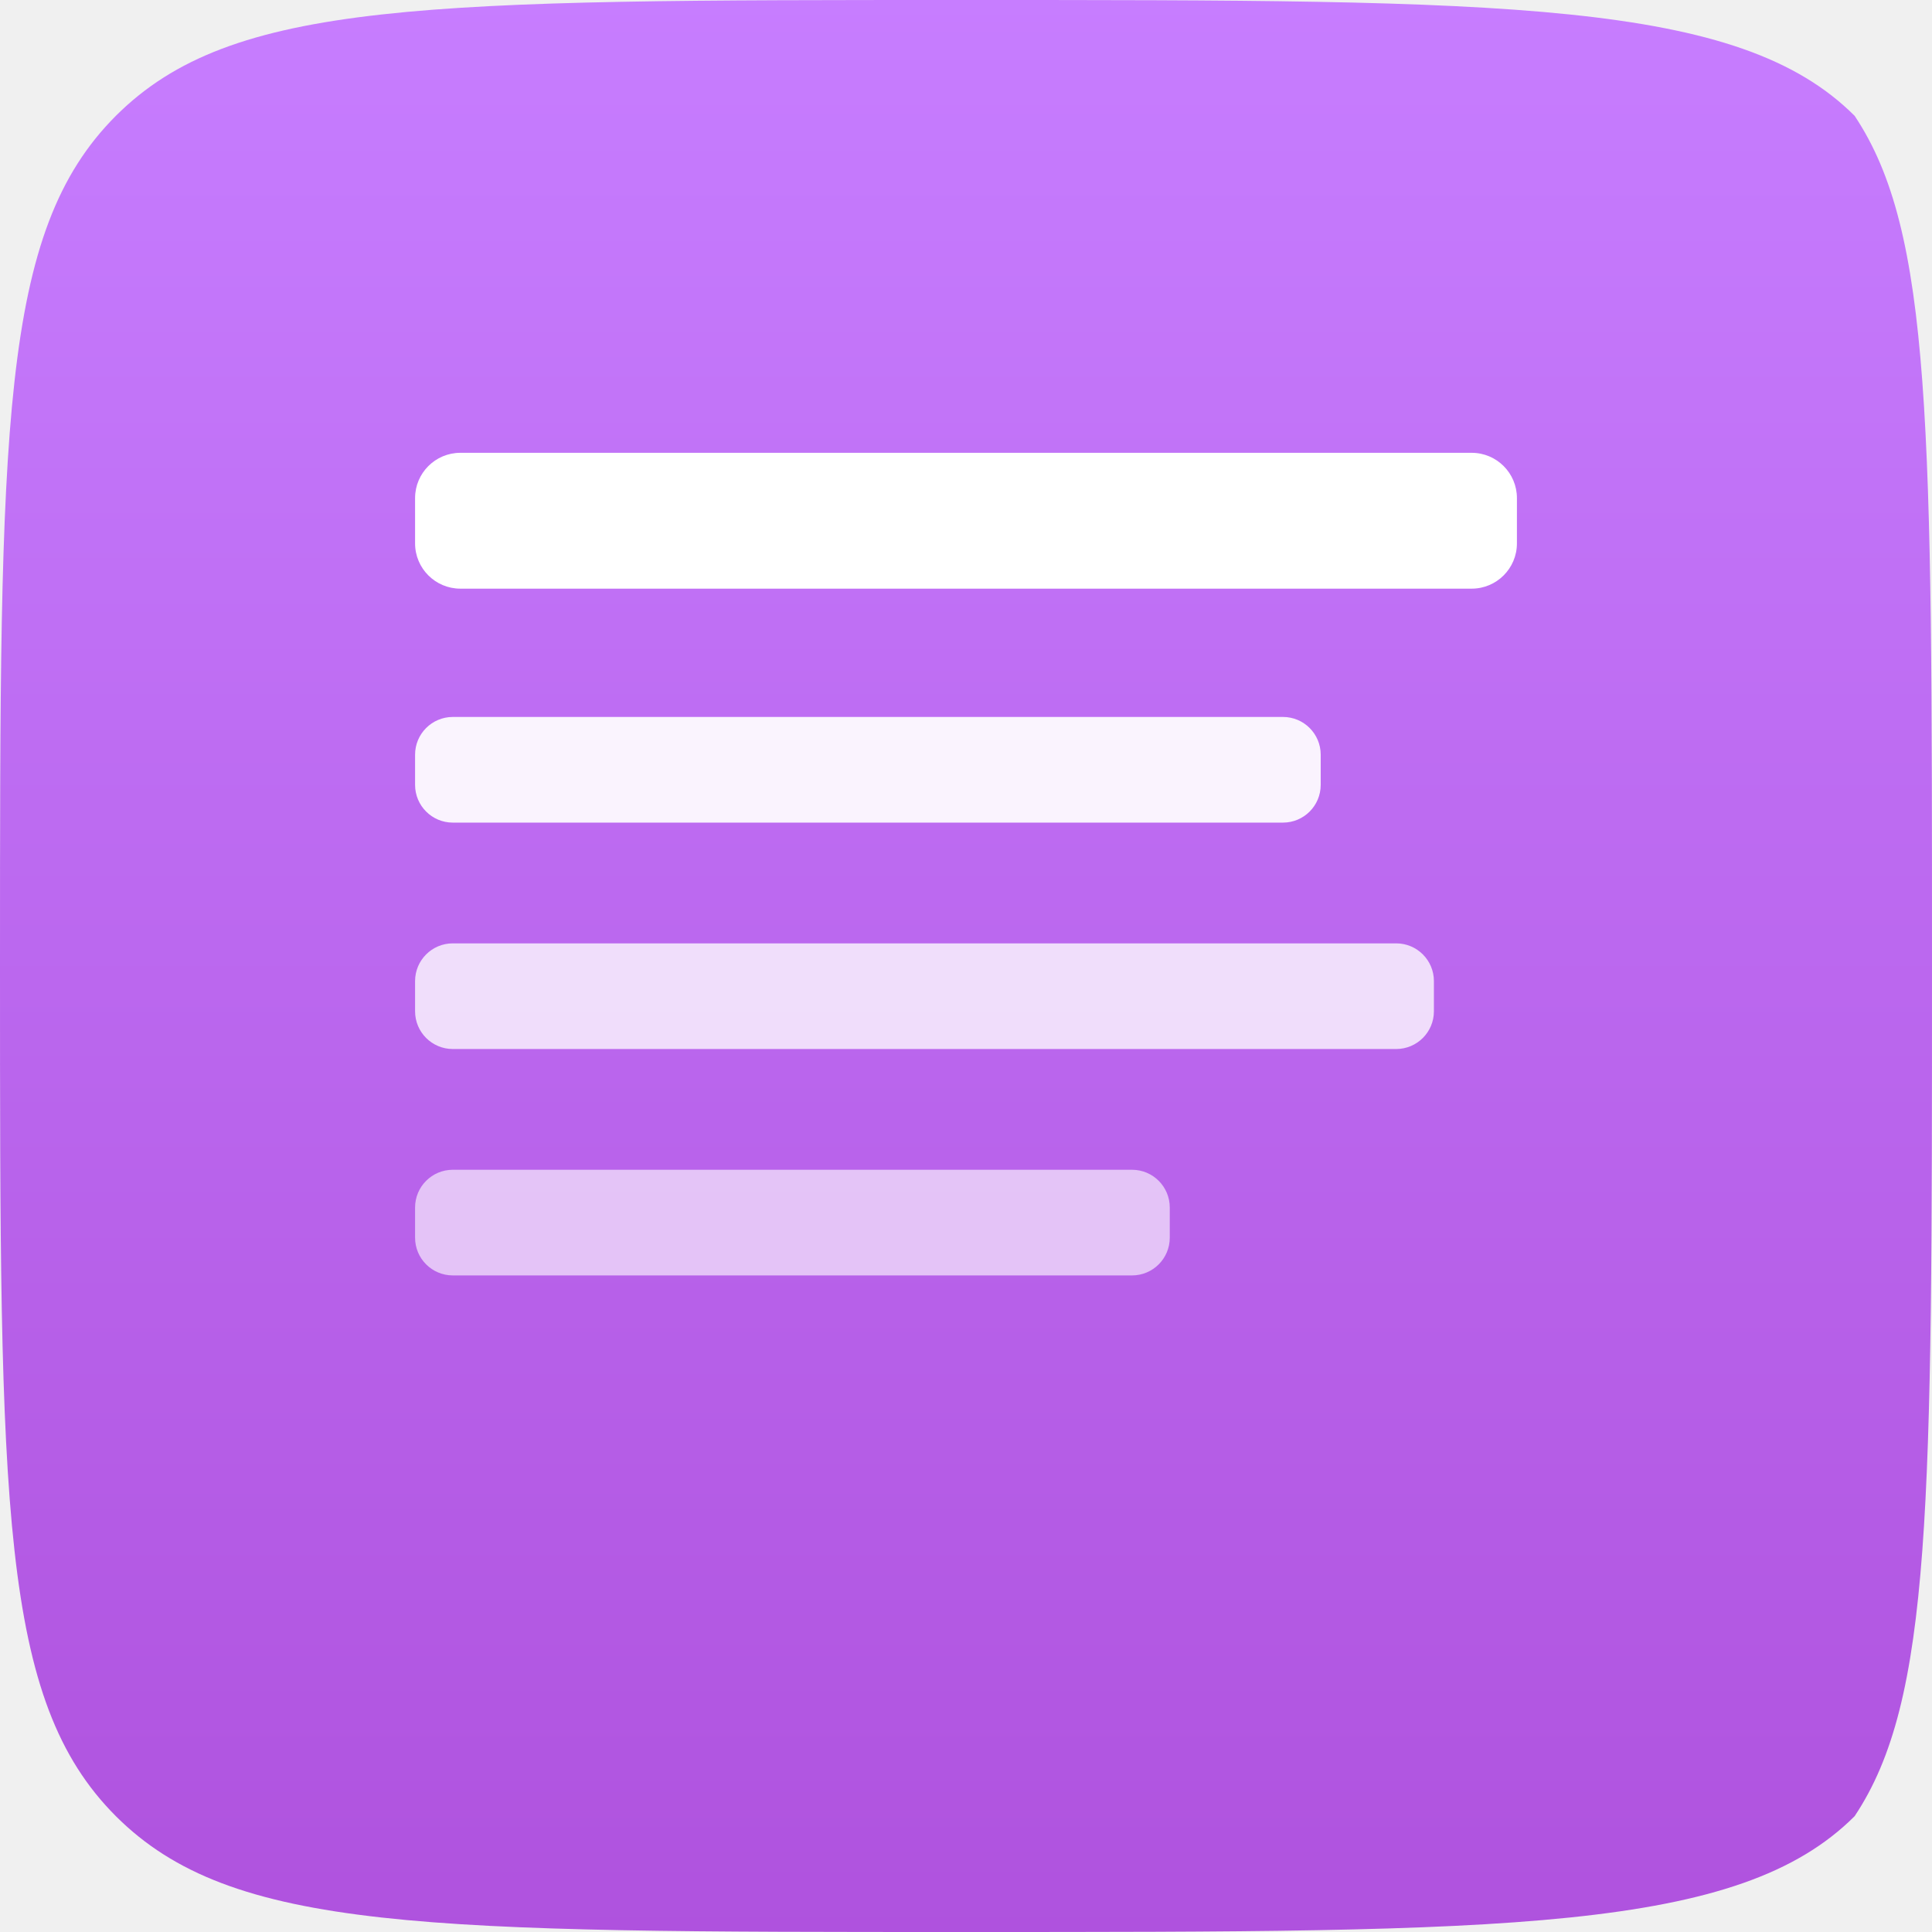
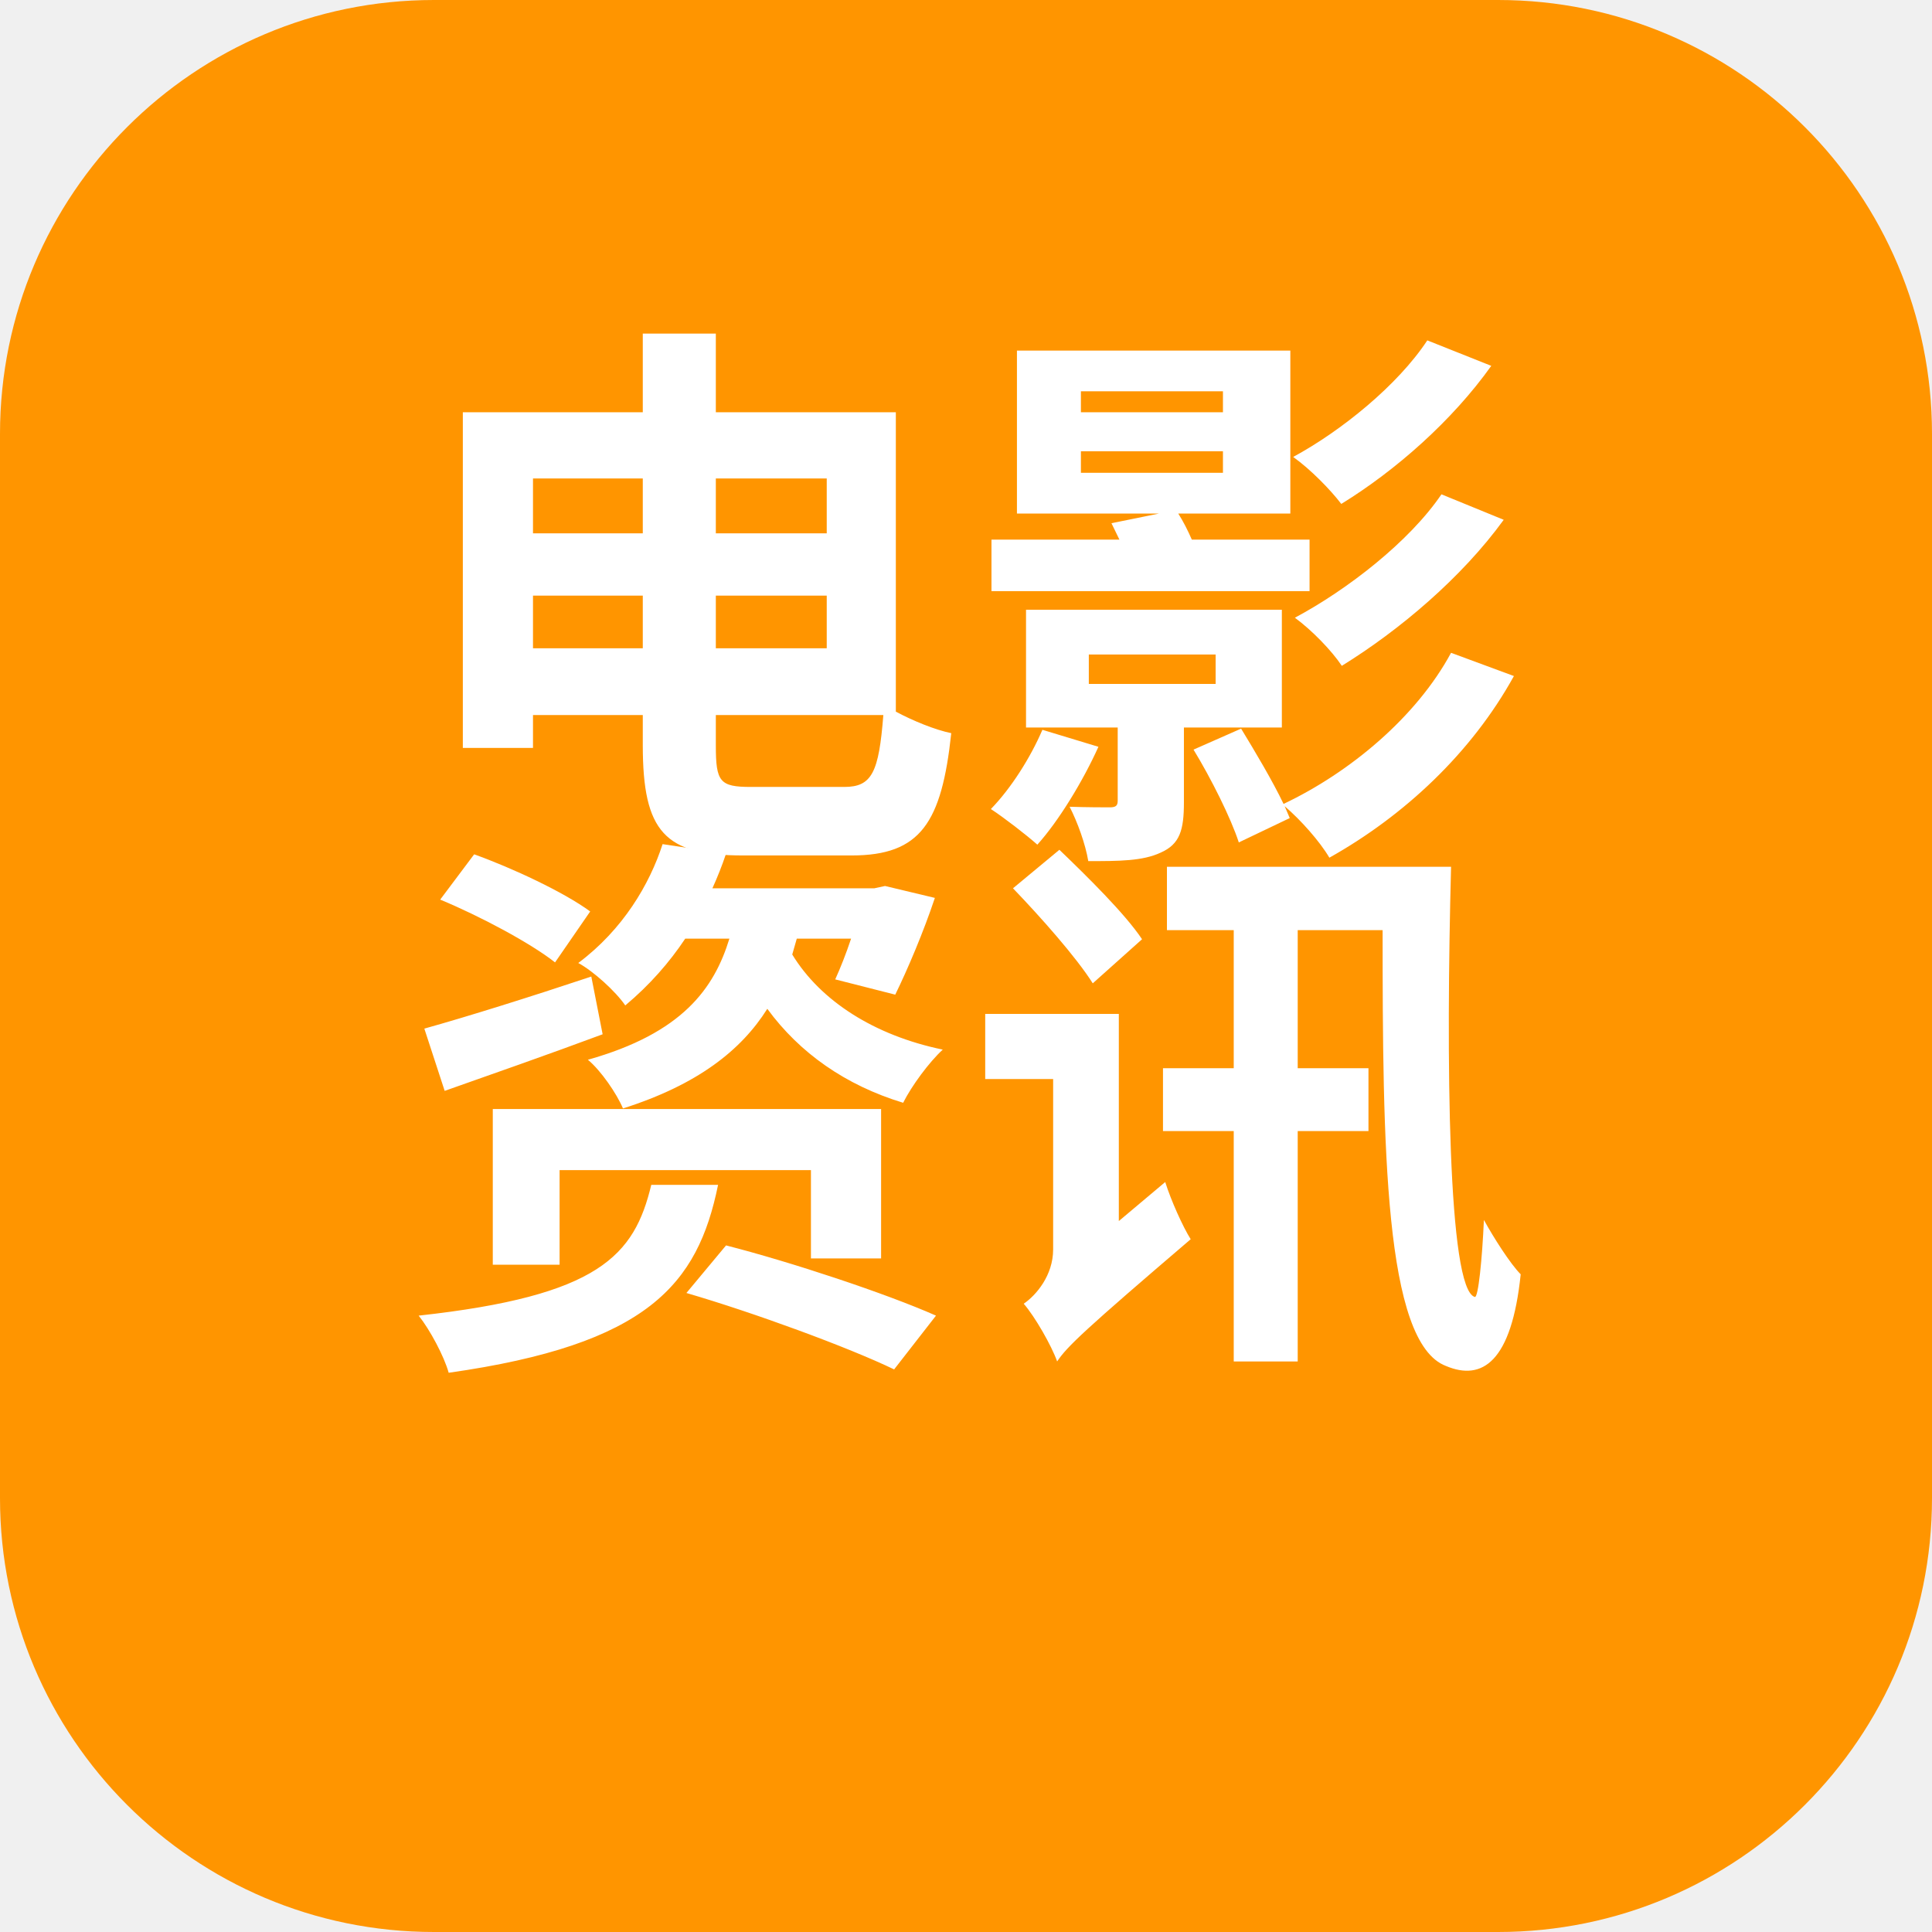
- <svg xmlns="http://www.w3.org/2000/svg" viewBox="0 0 1024 1024" width="1024" height="1024" role="img">
-   <defs>
-     <clipPath id="sq">
-       <path d="M512.0 0C798.7 0 921.6 0 983.0 61.4C1024.0 122.9 1024.0 225.3 1024.0 512.0C1024.0 798.7 1024.0 901.1 983.0 962.6C921.6 1024.0 798.7 1024.0 512.0 1024.0C225.3 1024.0 122.9 1024.0 61.4 962.6C0 901.1 0 798.7 0 512.0C0 225.3 0 122.9 61.4 61.4C122.9 0 225.3 0 512.0 0Z" />
-     </clipPath>
-     <linearGradient id="bg" x1="0" y1="0" x2="0" y2="1">
-       <stop offset="0%" stop-color="#C77DFF" />
-       <stop offset="100%" stop-color="#AF52DE" />
-     </linearGradient>
-   </defs>
-   <g clip-path="url(#sq)">
-     <path d="M512.0 0C798.7 0 921.6 0 983.0 61.4C1024.0 122.9 1024.0 225.3 1024.0 512.0C1024.0 798.7 1024.0 901.1 983.0 962.6C921.6 1024.0 798.7 1024.0 512.0 1024.0C225.3 1024.0 122.9 1024.0 61.4 962.6C0 901.1 0 798.7 0 512.0C0 225.3 0 122.9 61.4 61.4C122.9 0 225.3 0 512.0 0Z" fill="url(#bg)" />
-     <rect x="220" y="240" width="584" height="72" rx="24" fill="#FFFFFF" />
-     <rect x="220" y="380" width="480" height="56" rx="20" fill="#FFFFFF" opacity="0.92" />
-     <rect x="220" y="500" width="540" height="56" rx="20" fill="#FFFFFF" opacity="0.78" />
-     <rect x="220" y="620" width="400" height="56" rx="20" fill="#FFFFFF" opacity="0.62" />
-   </g>
+ <svg xmlns="http://www.w3.org/2000/svg" width="512" height="512" viewBox="0 0 512 512">
+   <rect x="0" y="0" width="512" height="512" rx="115" fill="#FF9500" />
+   <text x="256" y="215" font-family="PingFang SC, Noto Sans CJK SC, Noto Sans CJK, sans-serif" font-size="150" font-weight="700" fill="#ffffff" text-anchor="middle">电影</text>
+   <text x="256" y="350" font-family="PingFang SC, Noto Sans CJK SC, Noto Sans CJK, sans-serif" font-size="150" font-weight="700" fill="#ffffff" text-anchor="middle">资讯</text>
</svg>
